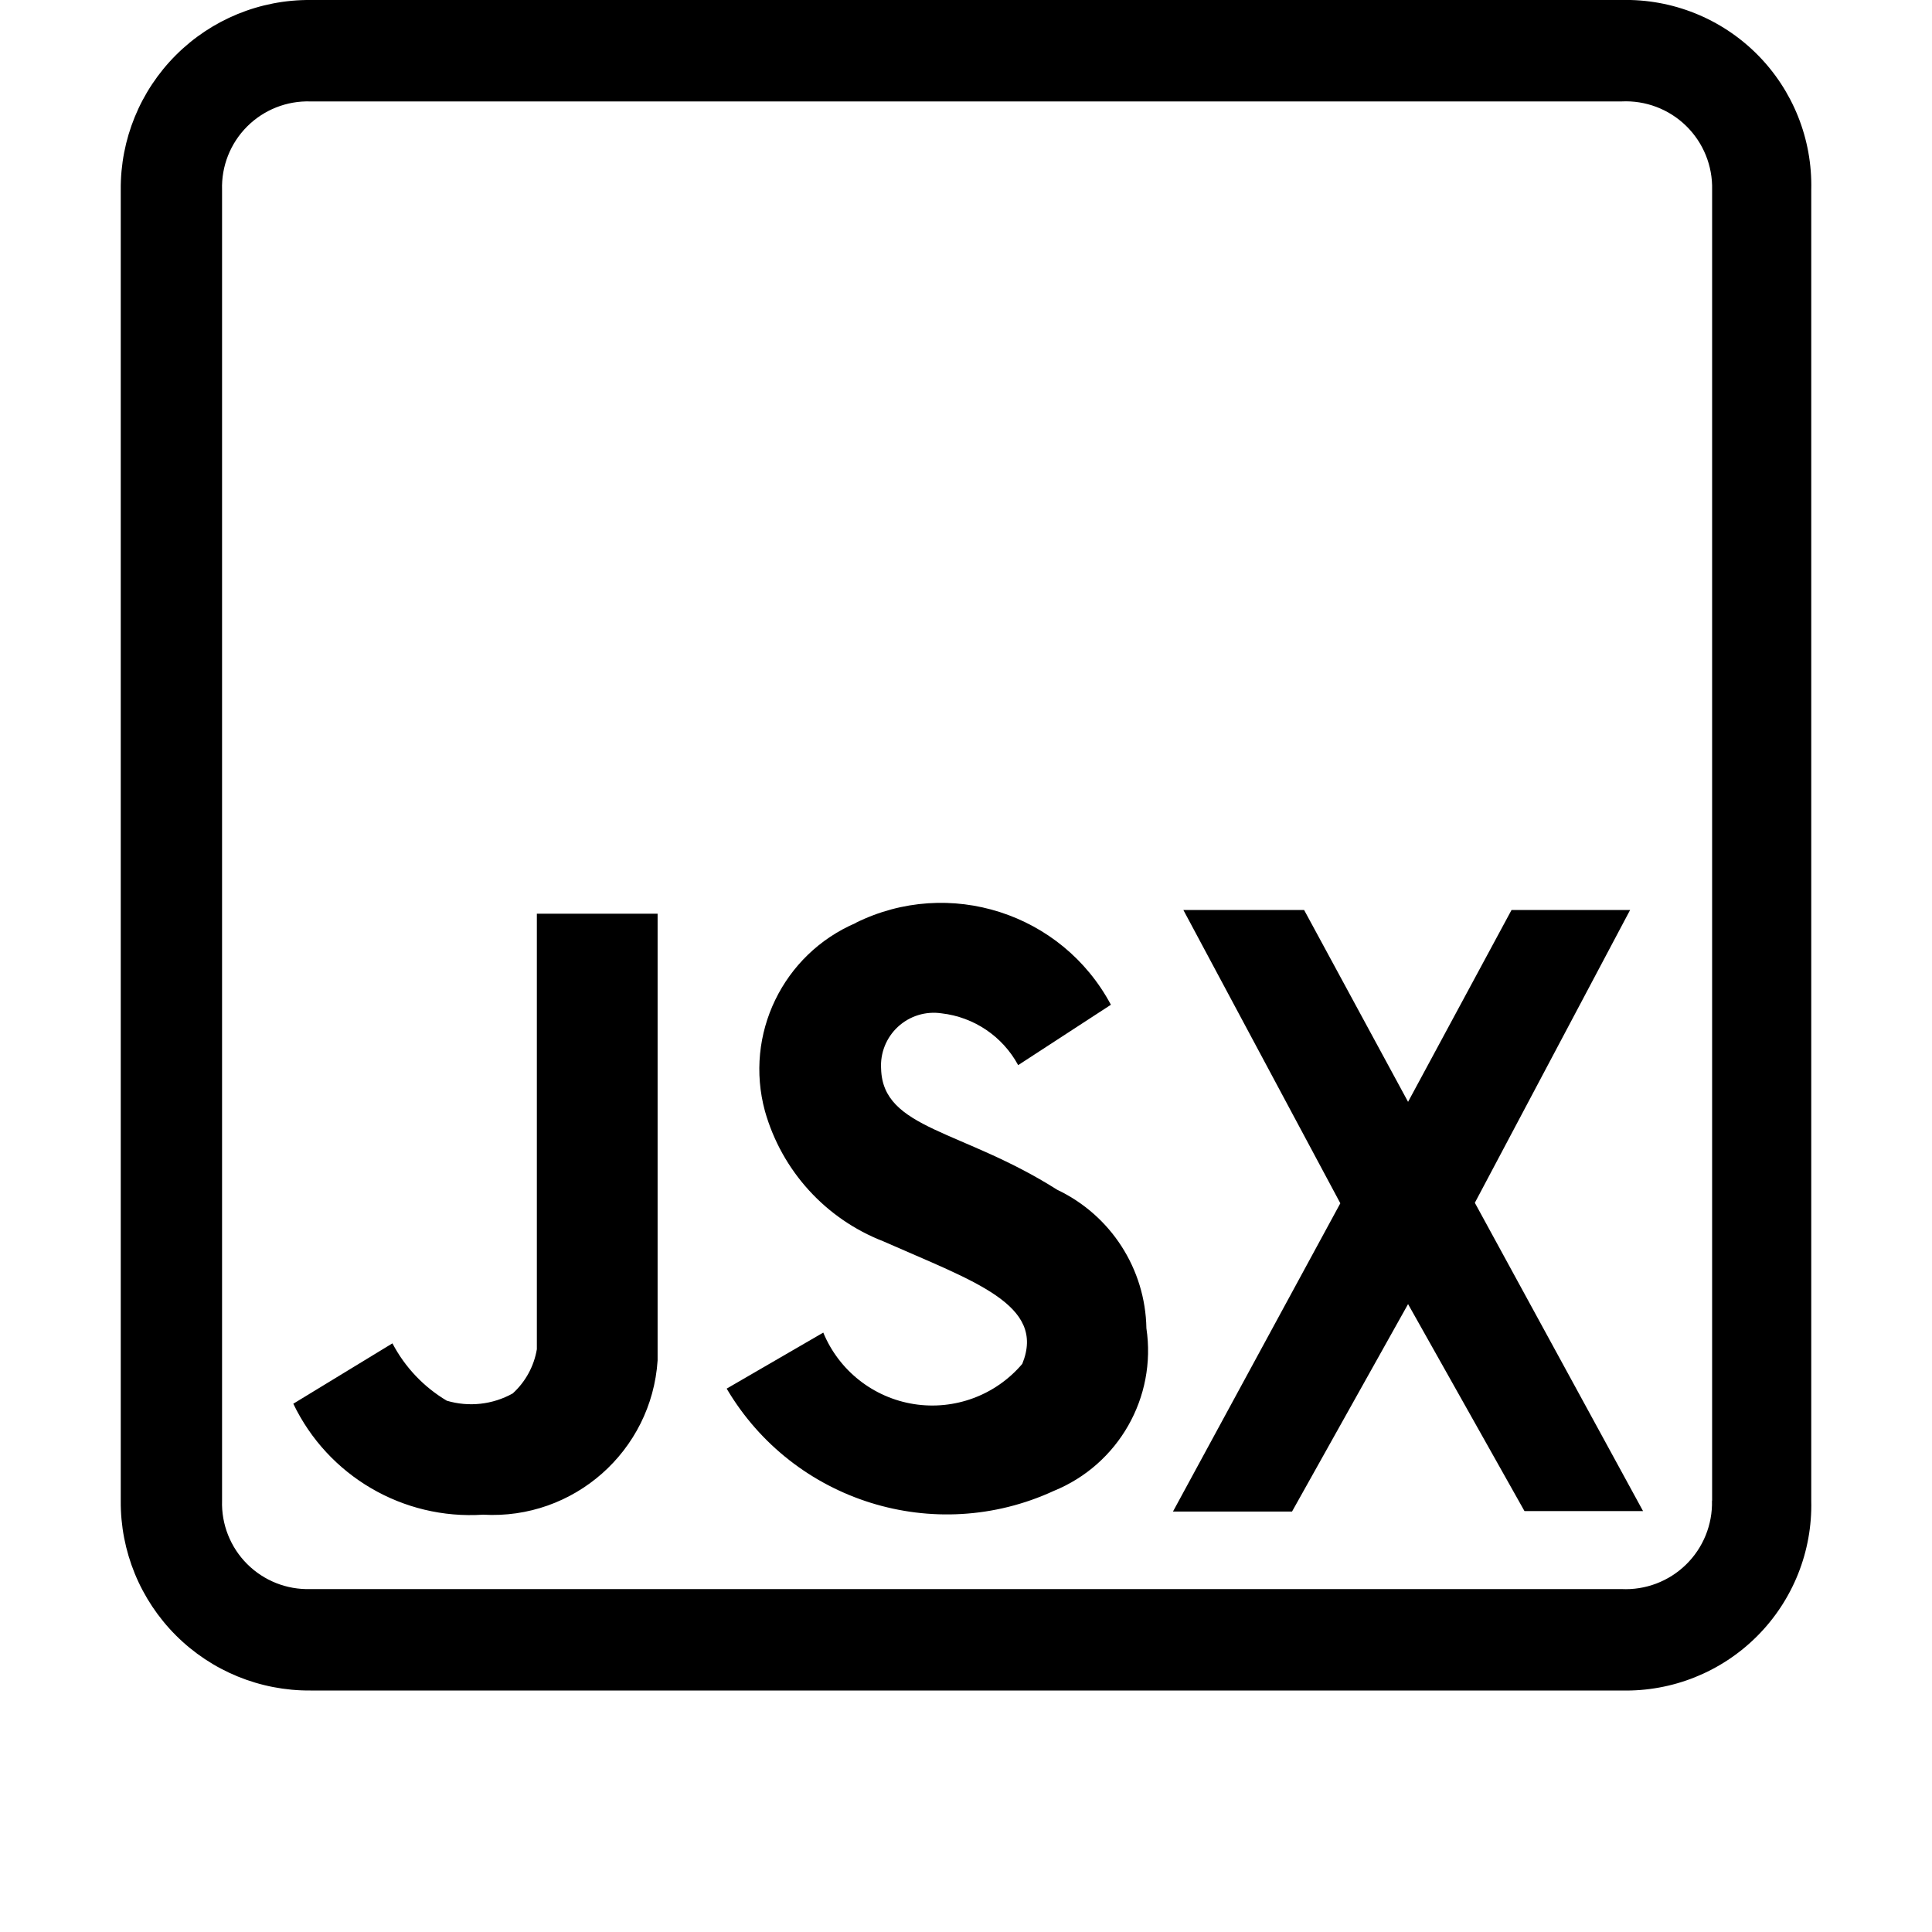
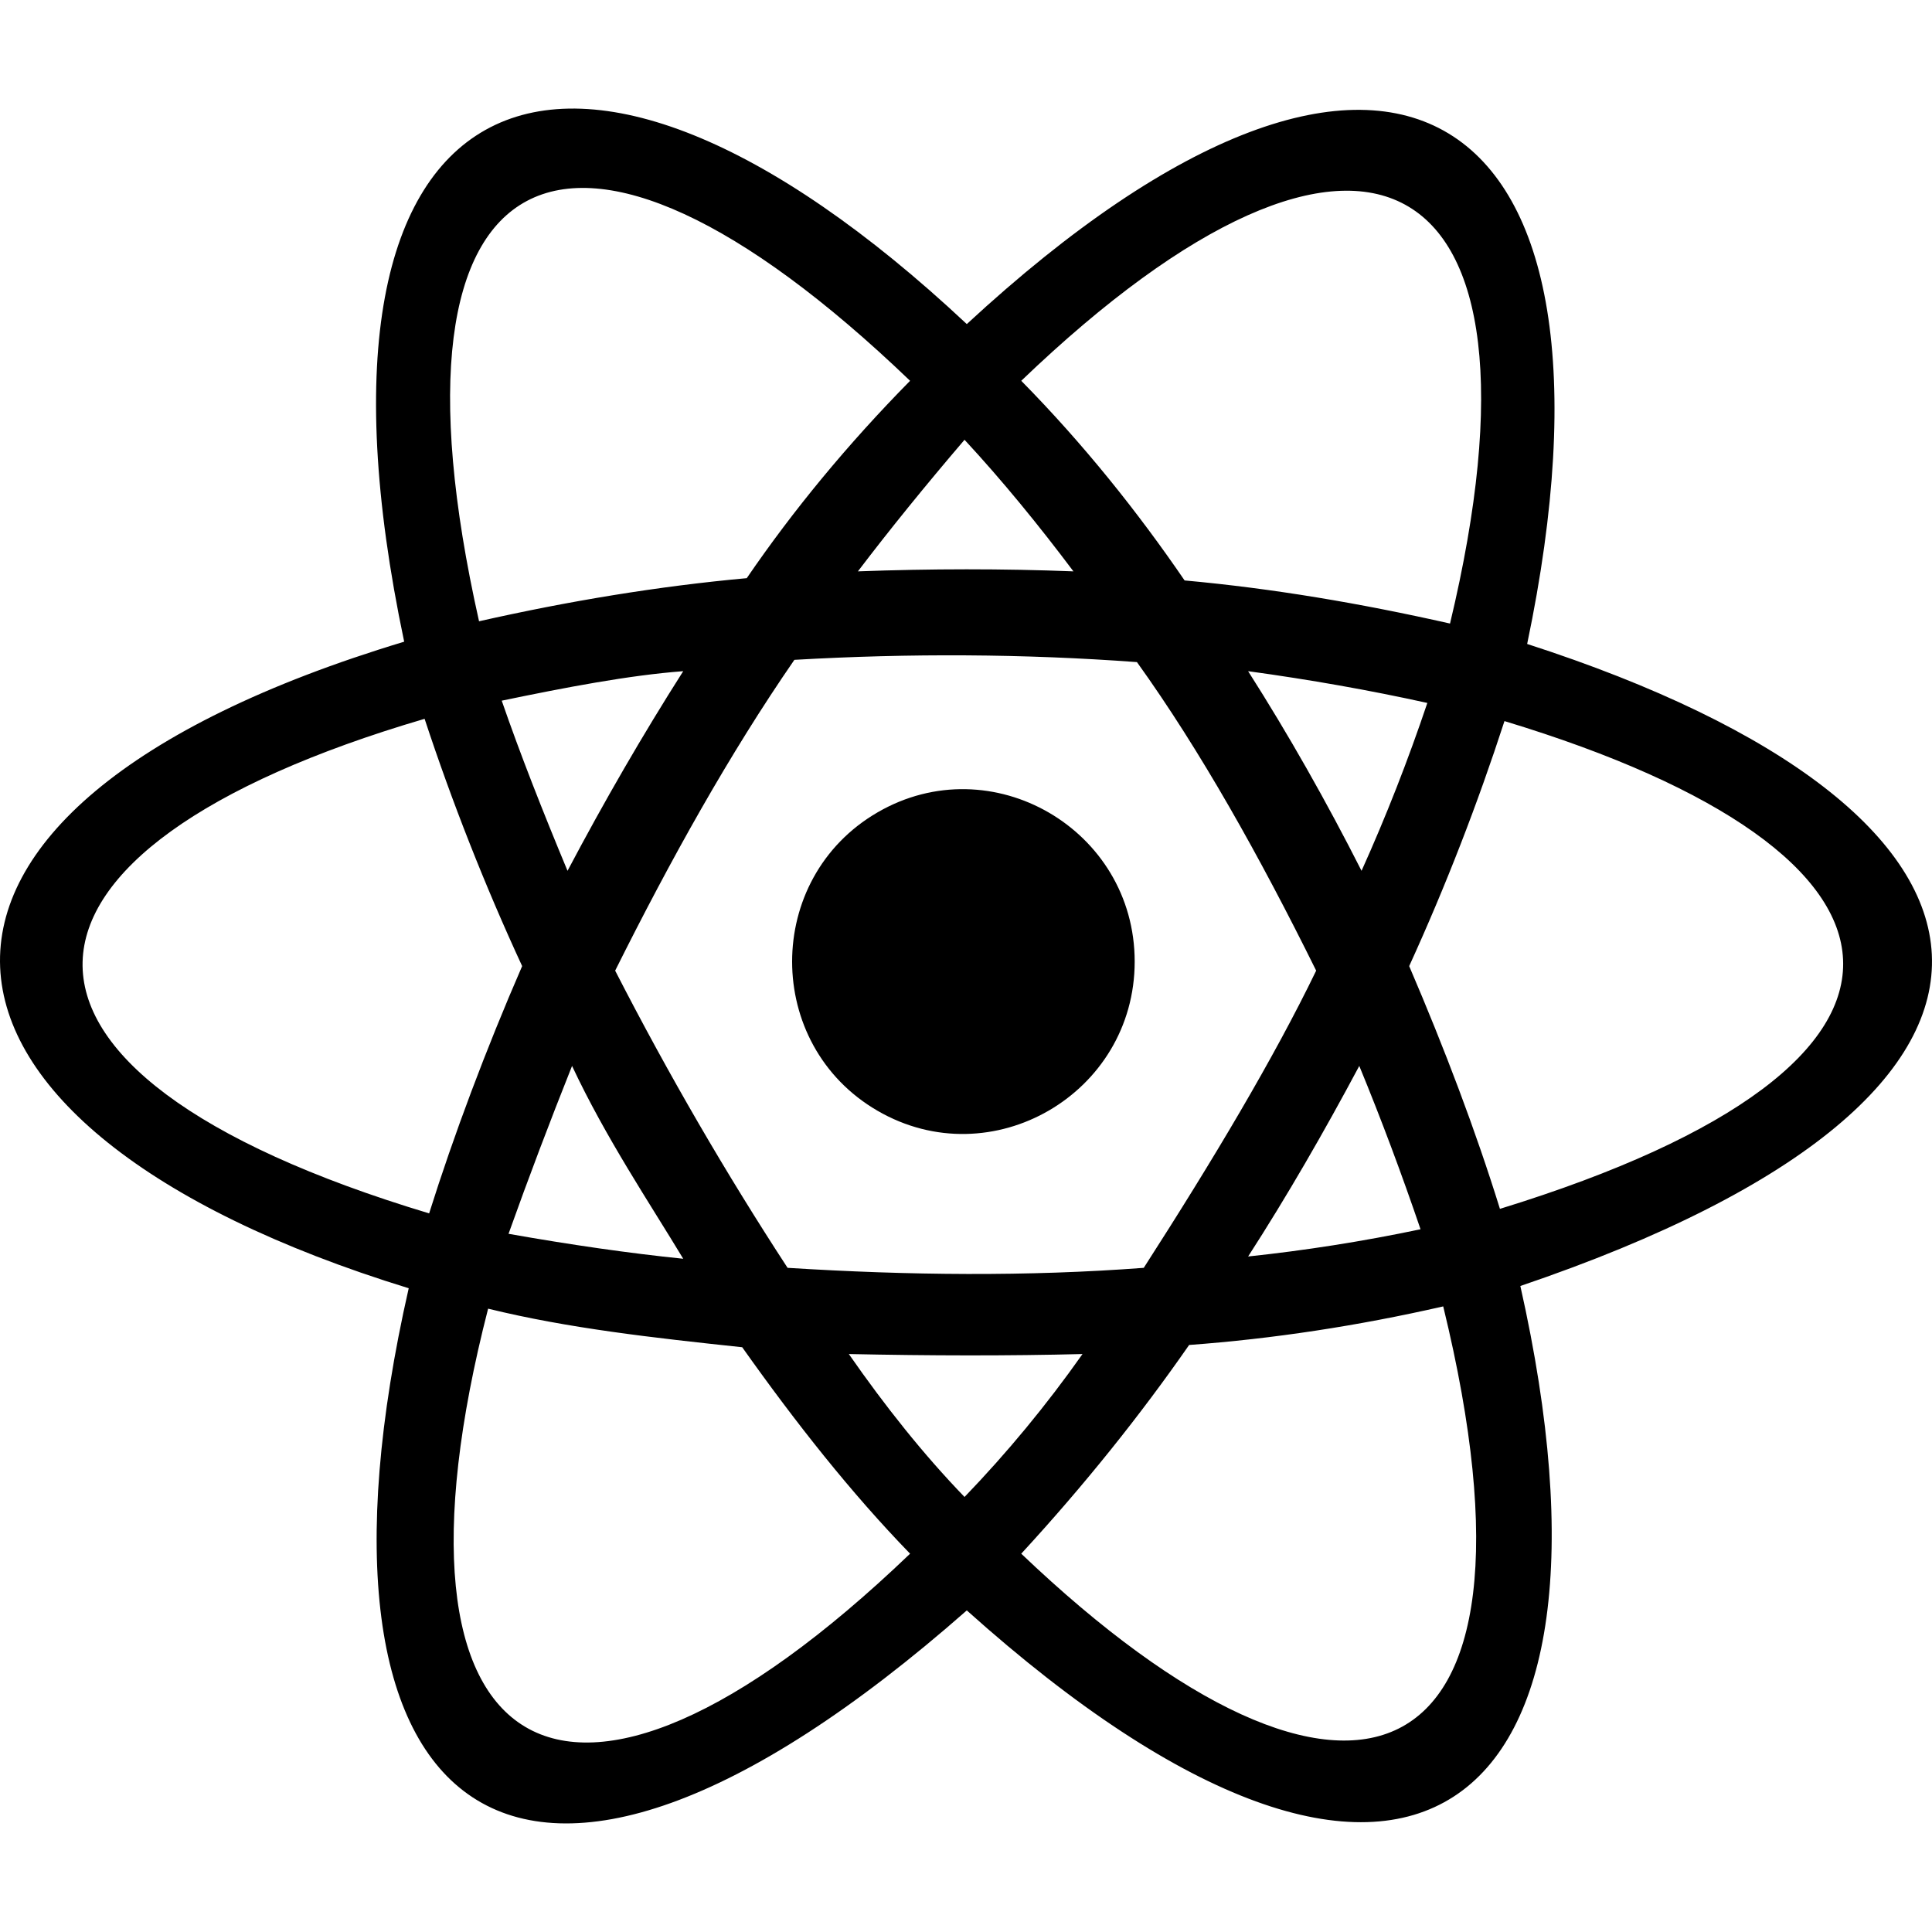
- <svg xmlns="http://www.w3.org/2000/svg" width="16" height="16" viewBox="0 0 16 16">
+ <svg xmlns="http://www.w3.org/2000/svg" version="1.1" x="0px" y="0px" width="16px" height="16px" viewBox="0 0 512 512" preserveAspectRatio="xMidYMid meet">
  <defs>
    <style>
      .i-color {
-         fill: #000;
-         fill-rule: evenodd;
+       fill: #000;
+       fill-rule: evenodd;
      }
    </style>
  </defs>
-   <path id="file_type_jsx.svg" class="i-color" d="M9.8,8.536l1.3,2.429L9.714,13.518H10.7L11.661,11.8l0.964,1.714h0.982l-1.393-2.553L13.5,8.536H12.518l-0.857,1.589L10.8,8.536h-1Zm-2.714.107A1.594,1.594,0,0,1,9.2,9.321l-0.768.5a0.829,0.829,0,0,0-.635-0.429,0.437,0.437,0,0,0-.5.461c0.015,0.5.671,0.5,1.458,1A1.294,1.294,0,0,1,9.494,12a1.254,1.254,0,0,1-.767,1.347A2.116,2.116,0,0,1,6.018,12.5l0.8-.464a0.977,0.977,0,0,0,1.648.259c0.2-.491-0.4-0.683-1.151-1.015a1.633,1.633,0,0,1-.98-1.078A1.318,1.318,0,0,1,7.089,8.643ZM3.25,12.125l-0.821.5A1.625,1.625,0,0,0,4,13.544a1.37,1.37,0,0,0,1.446-1.277v-3.7h-1v3.607a0.638,0.638,0,0,1-.2.366A0.708,0.708,0,0,1,3.7,12.6,1.2,1.2,0,0,1,3.25,12.125ZM15,13.428V2.572A1.535,1.535,0,0,0,13.429,1H2.571A1.559,1.559,0,0,0,1,2.572V13.428A1.559,1.559,0,0,0,2.571,15H13.429A1.535,1.535,0,0,0,15,13.428Zm-0.822,0a0.715,0.715,0,0,1-.75.732H2.571a0.71,0.71,0,0,1-.732-0.732V2.572A0.71,0.71,0,0,1,2.571,1.84H13.429a0.715,0.715,0,0,1,.75.732V13.428Z" transform="translate(0 -1)" />
+   <path class="i-color" d="M300.703,254.826c0-35.044-37.946-57.065-68.139-39.543c-30.193,17.522-30.193,61.564,0,79.086C262.757,311.89,300.703,289.869,300.703,254.826z M404.713,170.656c30.061-143.69-36.073-188.781-148.5-84.771C150.399-13.316,75.047,17.947,107.111,170.054C-40.75,214.63-30.953,298.54,108.314,341.401c-31.864,140.083,27.656,191.186,147.899,85.373c116.636,104.611,178.537,55.632,146.696-85.974C554.816,289.295,541.189,214.745,404.713,170.656z M384.272,165.245c-23.831-5.375-46.89-9.288-70.342-11.423c-12.356-18.068-26.748-36.115-43.287-52.907C360.78,14.454,413.905,41.47,384.272,165.245z M151.601,282.481c8.918,19.038,20.642,36.474,29.46,51.103c-14.359-1.469-29.827-3.699-46.294-6.613C140.044,312.202,145.661,297.371,151.601,282.481z M150.399,230.777c-6.56-15.746-12.545-30.943-17.435-45.091c16.999-3.524,33.656-6.723,48.097-7.816C170.313,194.754,160.104,212.407,150.399,230.777z M163.024,257.23c14.702-29.444,30.254-57.392,47.496-82.366c30.594-1.759,60.863-1.604,90.783,0.601c16.781,23.383,32.444,51.33,47.496,81.765c-11.264,23.277-27.259,50.103-45.692,78.759c-30.777,2.331-62.336,2.008-94.391,0C192.47,311.1,177.212,284.883,163.024,257.23z M360.223,282.481c5.838,14.166,11.233,28.605,16.233,43.287c-15.431,3.249-30.653,5.617-45.692,7.215C341.058,317.034,350.823,300.099,360.223,282.481z M330.763,177.87c16.393,2.244,32.228,5.046,47.496,8.417c-5.108,15.178-10.911,30.012-17.435,44.49C351.518,212.423,341.527,194.758,330.763,177.87z M284.47,151.417c-18.725-0.735-37.773-0.711-57.115,0c8.468-11.137,17.906-22.77,28.257-34.87C265.699,127.435,275.257,139.155,284.47,151.417z M241.182,100.915c-16.539,16.792-30.931,34.238-43.287,52.306c-23.453,2.135-47.113,6.048-70.943,11.423C98.694,38.989,151.045,14.454,241.182,100.915z M113.725,321.56c-125.253-37.676-119.241-96.395-1.202-131.065c7.221,21.911,15.962,44.164,25.852,65.532C128.764,278.127,120.256,300.825,113.725,321.56z M129.356,346.811c21.243,5.211,43.755,7.712,67.336,10.221c14.189,20.024,28.883,38.64,44.49,54.711C149.397,499.72,98.23,467.756,129.356,346.811z M255.612,396.712c-10.877-11.263-21.031-24.025-30.662-37.877c21.467,0.452,42.2,0.503,61.925,0C277.322,372.388,266.889,385.001,255.612,396.712z M270.642,411.743c16.747-18.195,31.51-36.641,44.49-55.312c22.154-1.63,44.599-5.034,67.336-10.221C413.876,474.944,356.848,493.953,270.642,411.743z M397.498,320.358c-6.44-20.735-14.573-42.231-24.049-64.33c9.752-21.369,18.132-43.02,25.251-64.931C513.934,225.967,523.152,281.68,397.498,320.358z" />
</svg>
